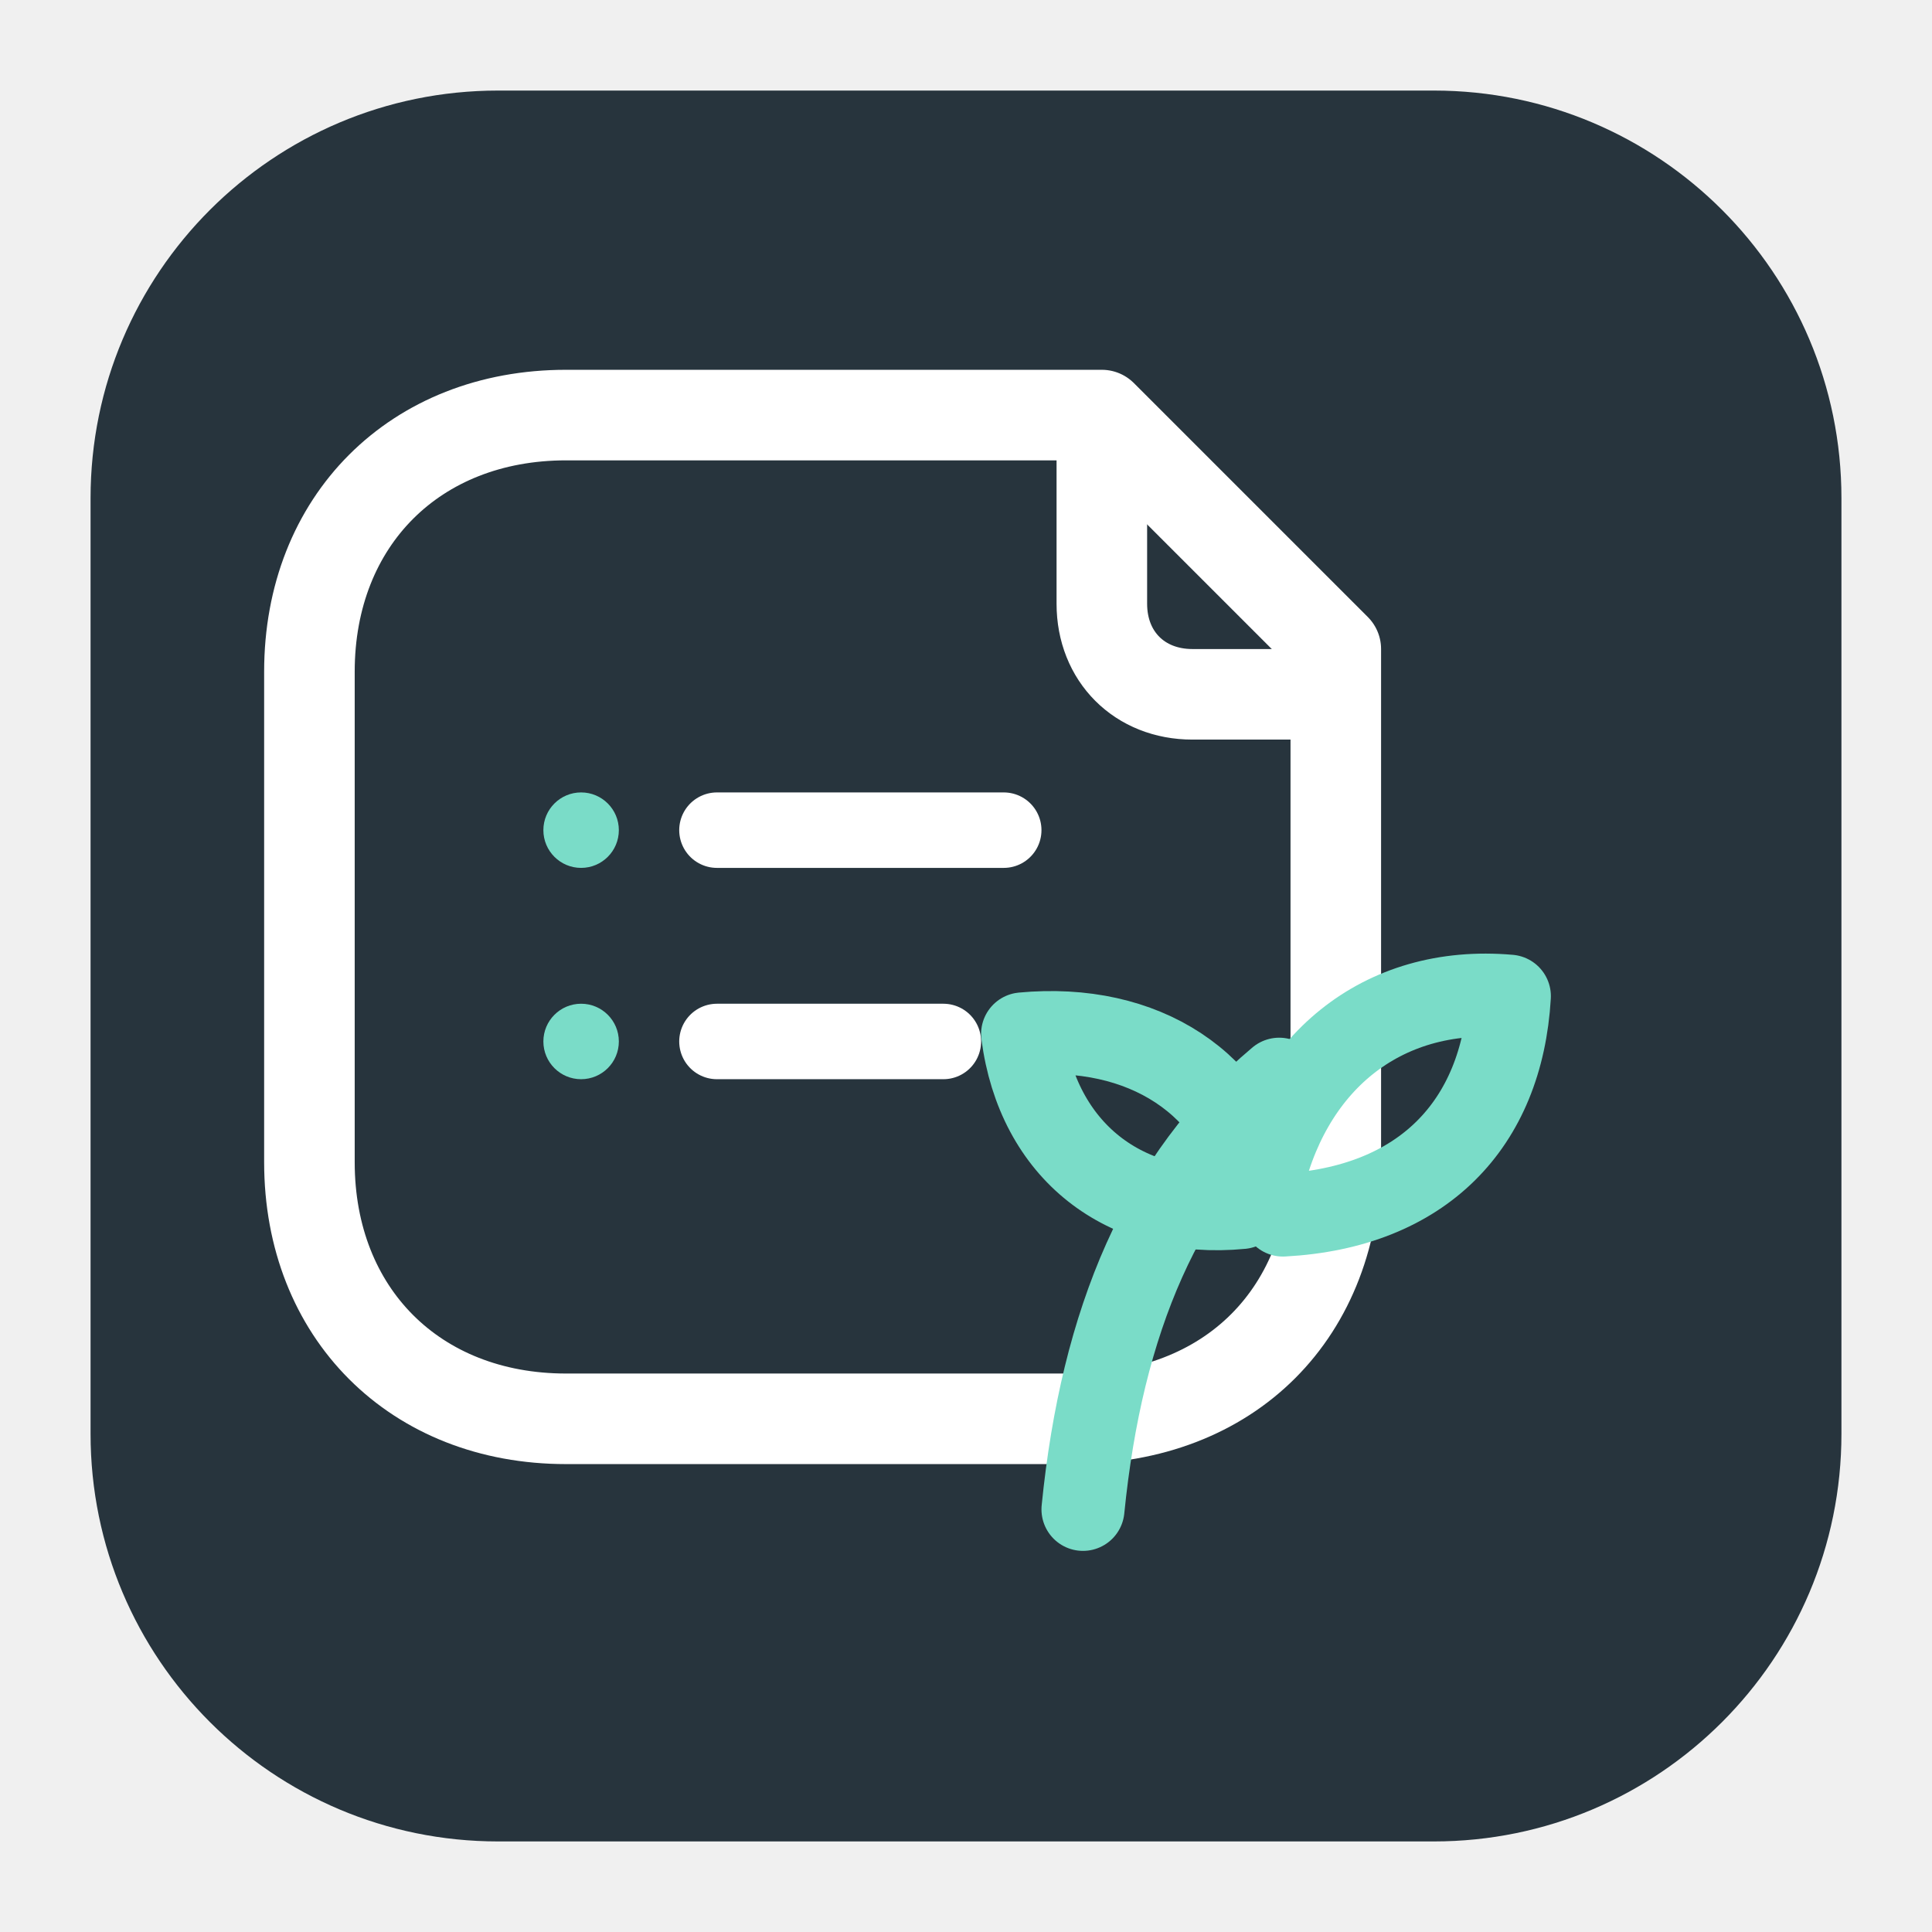
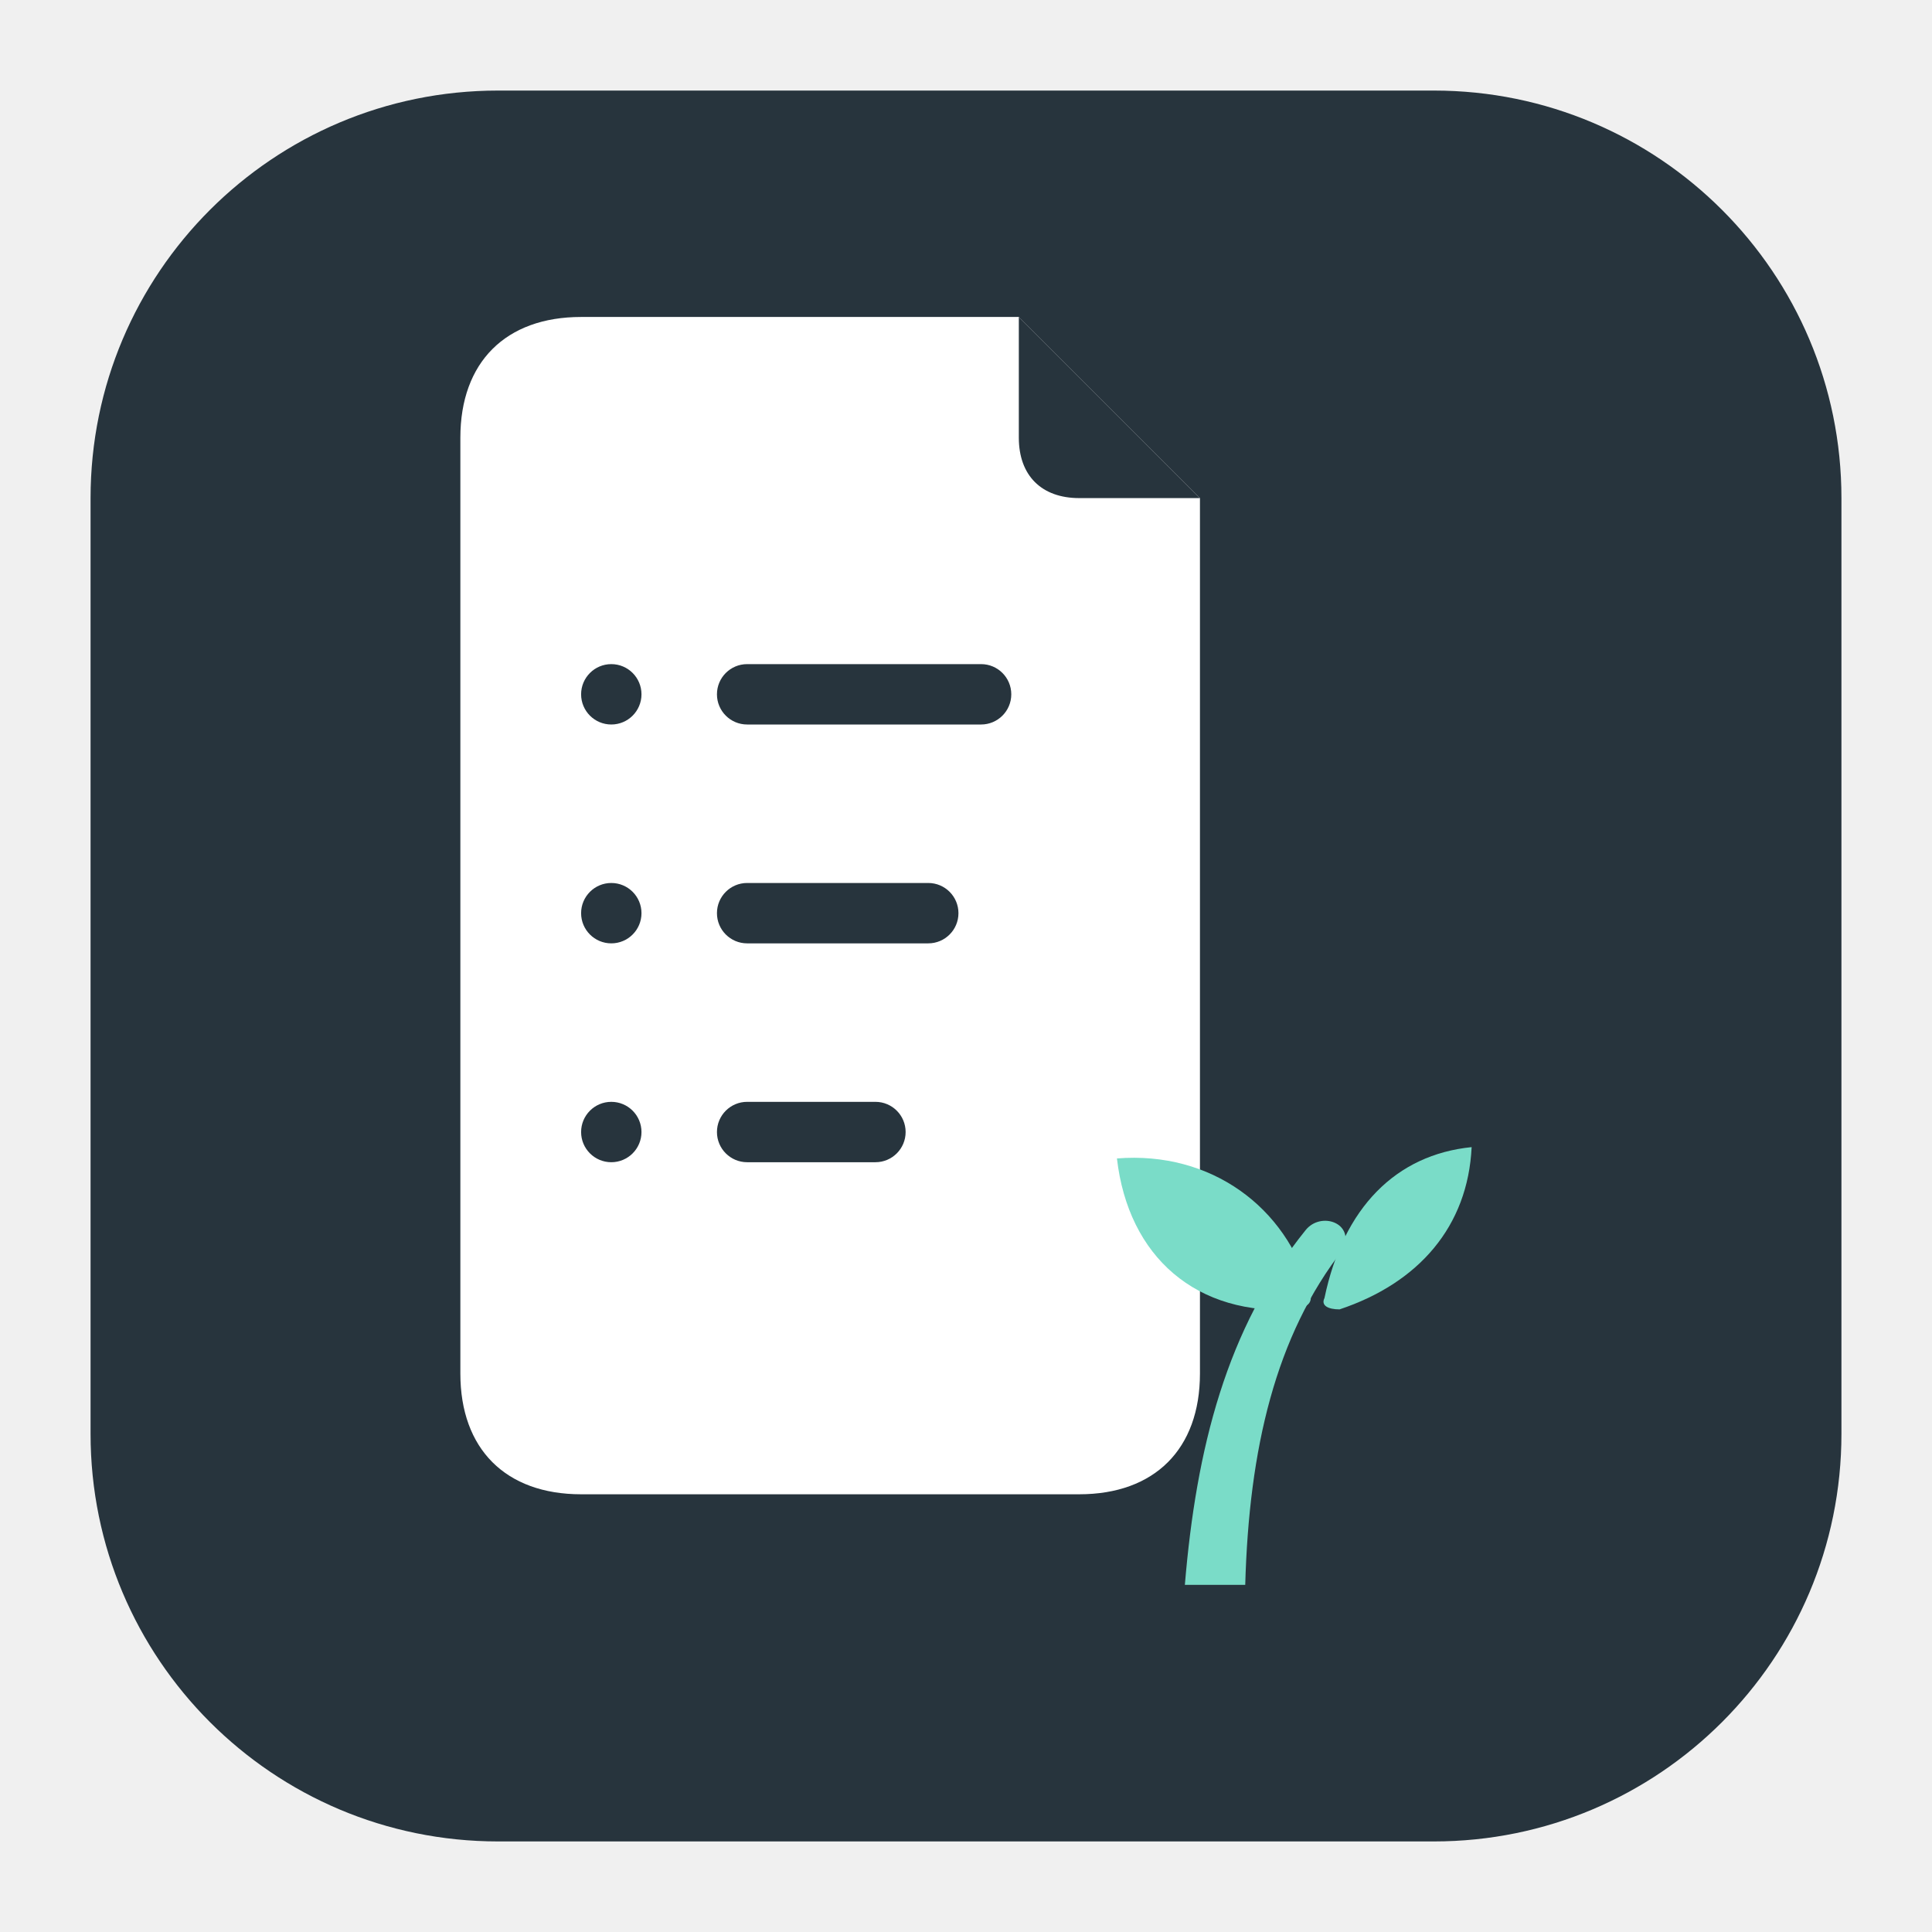
- <svg xmlns="http://www.w3.org/2000/svg" viewBox="0 0 512 512" role="img" aria-labelledby="title desc">
+ <svg xmlns="http://www.w3.org/2000/svg" viewBox="0 0 512 512" role="img" aria-labelledby="title desc" data-lifetxt-geometry="v2">
  <rect x="24" y="24" width="464" height="464" rx="108" fill="#27343D" />
-   <g fill="none" stroke-linecap="round" stroke-linejoin="round">
-     <path d="M150 110h142l62 62v134c0 42-28 70-70 70H150c-40 0-68-28-68-68V178c0-40 28-68 68-68Z" stroke="#FFFFFF" stroke-width="24" />
-     <path d="M292 112v48c0 14 10 24 24 24h36" stroke="#FFFFFF" stroke-width="24" />
-     <circle cx="154" cy="220" r="10" fill="#7ADCC8" stroke="none" />
-     <path d="M190 220h76" stroke="#FFFFFF" stroke-width="20" />
-     <circle cx="154" cy="276" r="10" fill="#7ADCC8" stroke="none" />
-     <path d="M190 276h60" stroke="#FFFFFF" stroke-width="20" />
-     <path d="M287 400c5-50 21-88 52-114" stroke="#7ADCC8" stroke-width="22" />
-     <path d="M329 320c-31 3-54-15-58-46 32-3 57 13 63 42" stroke="#7ADCC8" stroke-width="22" />
-     <path d="M334 316c7-34 32-55 66-52-2 34-23 56-60 58" stroke="#7ADCC8" stroke-width="22" />
+   <g data-lifetxt-base="v2" shape-rendering="geometricPrecision">
+     <path data-lifetxt-part="notebook" d="M154 84H270L318 132V364C318 384 306 396 286 396H154C134 396 122 384 122 364V116C122 96 134 84 154 84Z" fill="#FFFFFF" />
+     <path data-lifetxt-part="fold" d="M270 84V116C270 126 276 132 286 132H318Z" fill="#27343D" />
+     <circle data-lifetxt-part="row-1-dot" cx="162" cy="184" r="8" fill="#27343D" />
+     <rect data-lifetxt-part="row-1-line" x="190" y="176" width="78" height="16" rx="8" fill="#27343D" />
+     <circle data-lifetxt-part="row-2-dot" cx="162" cy="242" r="8" fill="#27343D" />
+     <rect data-lifetxt-part="row-2-line" x="190" y="234" width="64" height="16" rx="8" fill="#27343D" />
+     <circle data-lifetxt-part="row-3-dot" cx="162" cy="300" r="8" fill="#27343D" />
+     <rect data-lifetxt-part="row-3-line" x="190" y="292" width="50" height="16" rx="8" fill="#27343D" />
+     <path data-lifetxt-part="stem" d="M314 420C317 384 325 352 346 326C350 321 359 324 356 331C338 354 331 384 330 420Z" fill="#7ADCC8" />
+     <path data-lifetxt-part="leaf-left" d="M344 347C317 349 299 333 296 307C321 305 341 320 347 342C348 345 347 346 344 347Z" fill="#7ADCC8" />
+     <path data-lifetxt-part="leaf-right" d="M351 344C356 320 370 306 390 304C389 325 376 340 355 347C352 347 350 346 351 344Z" fill="#7ADCC8" />
  </g>
</svg>
